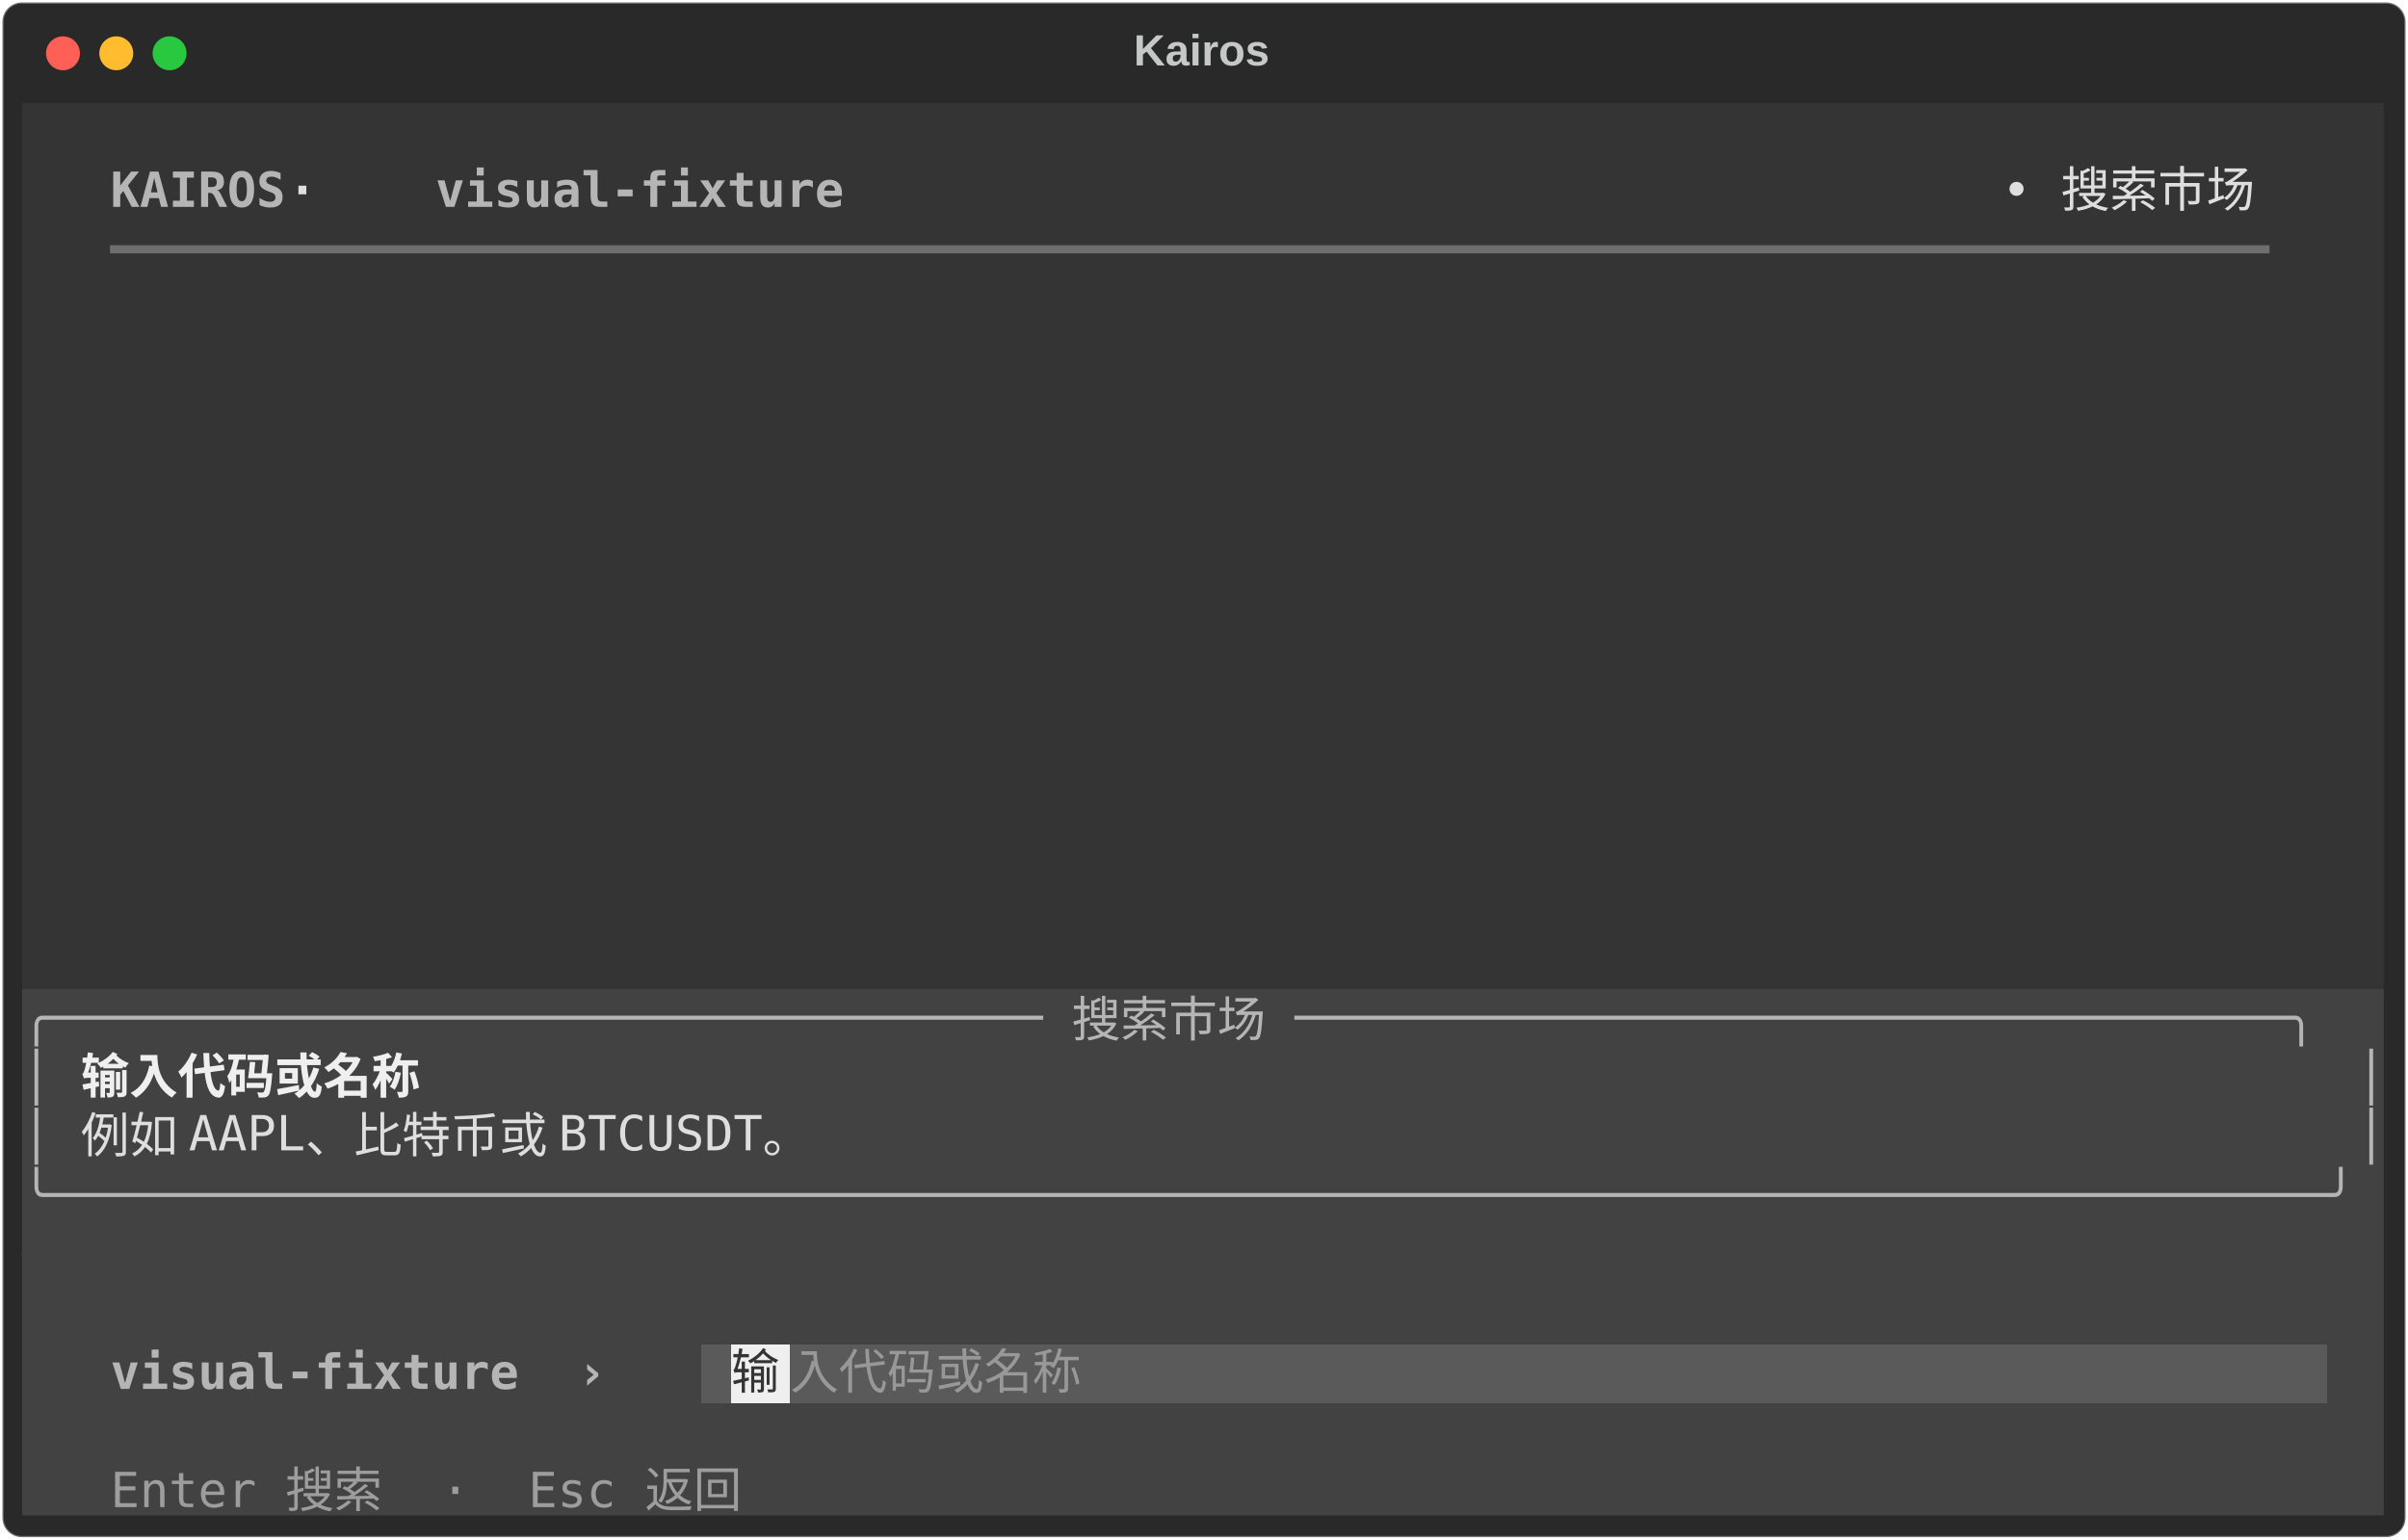
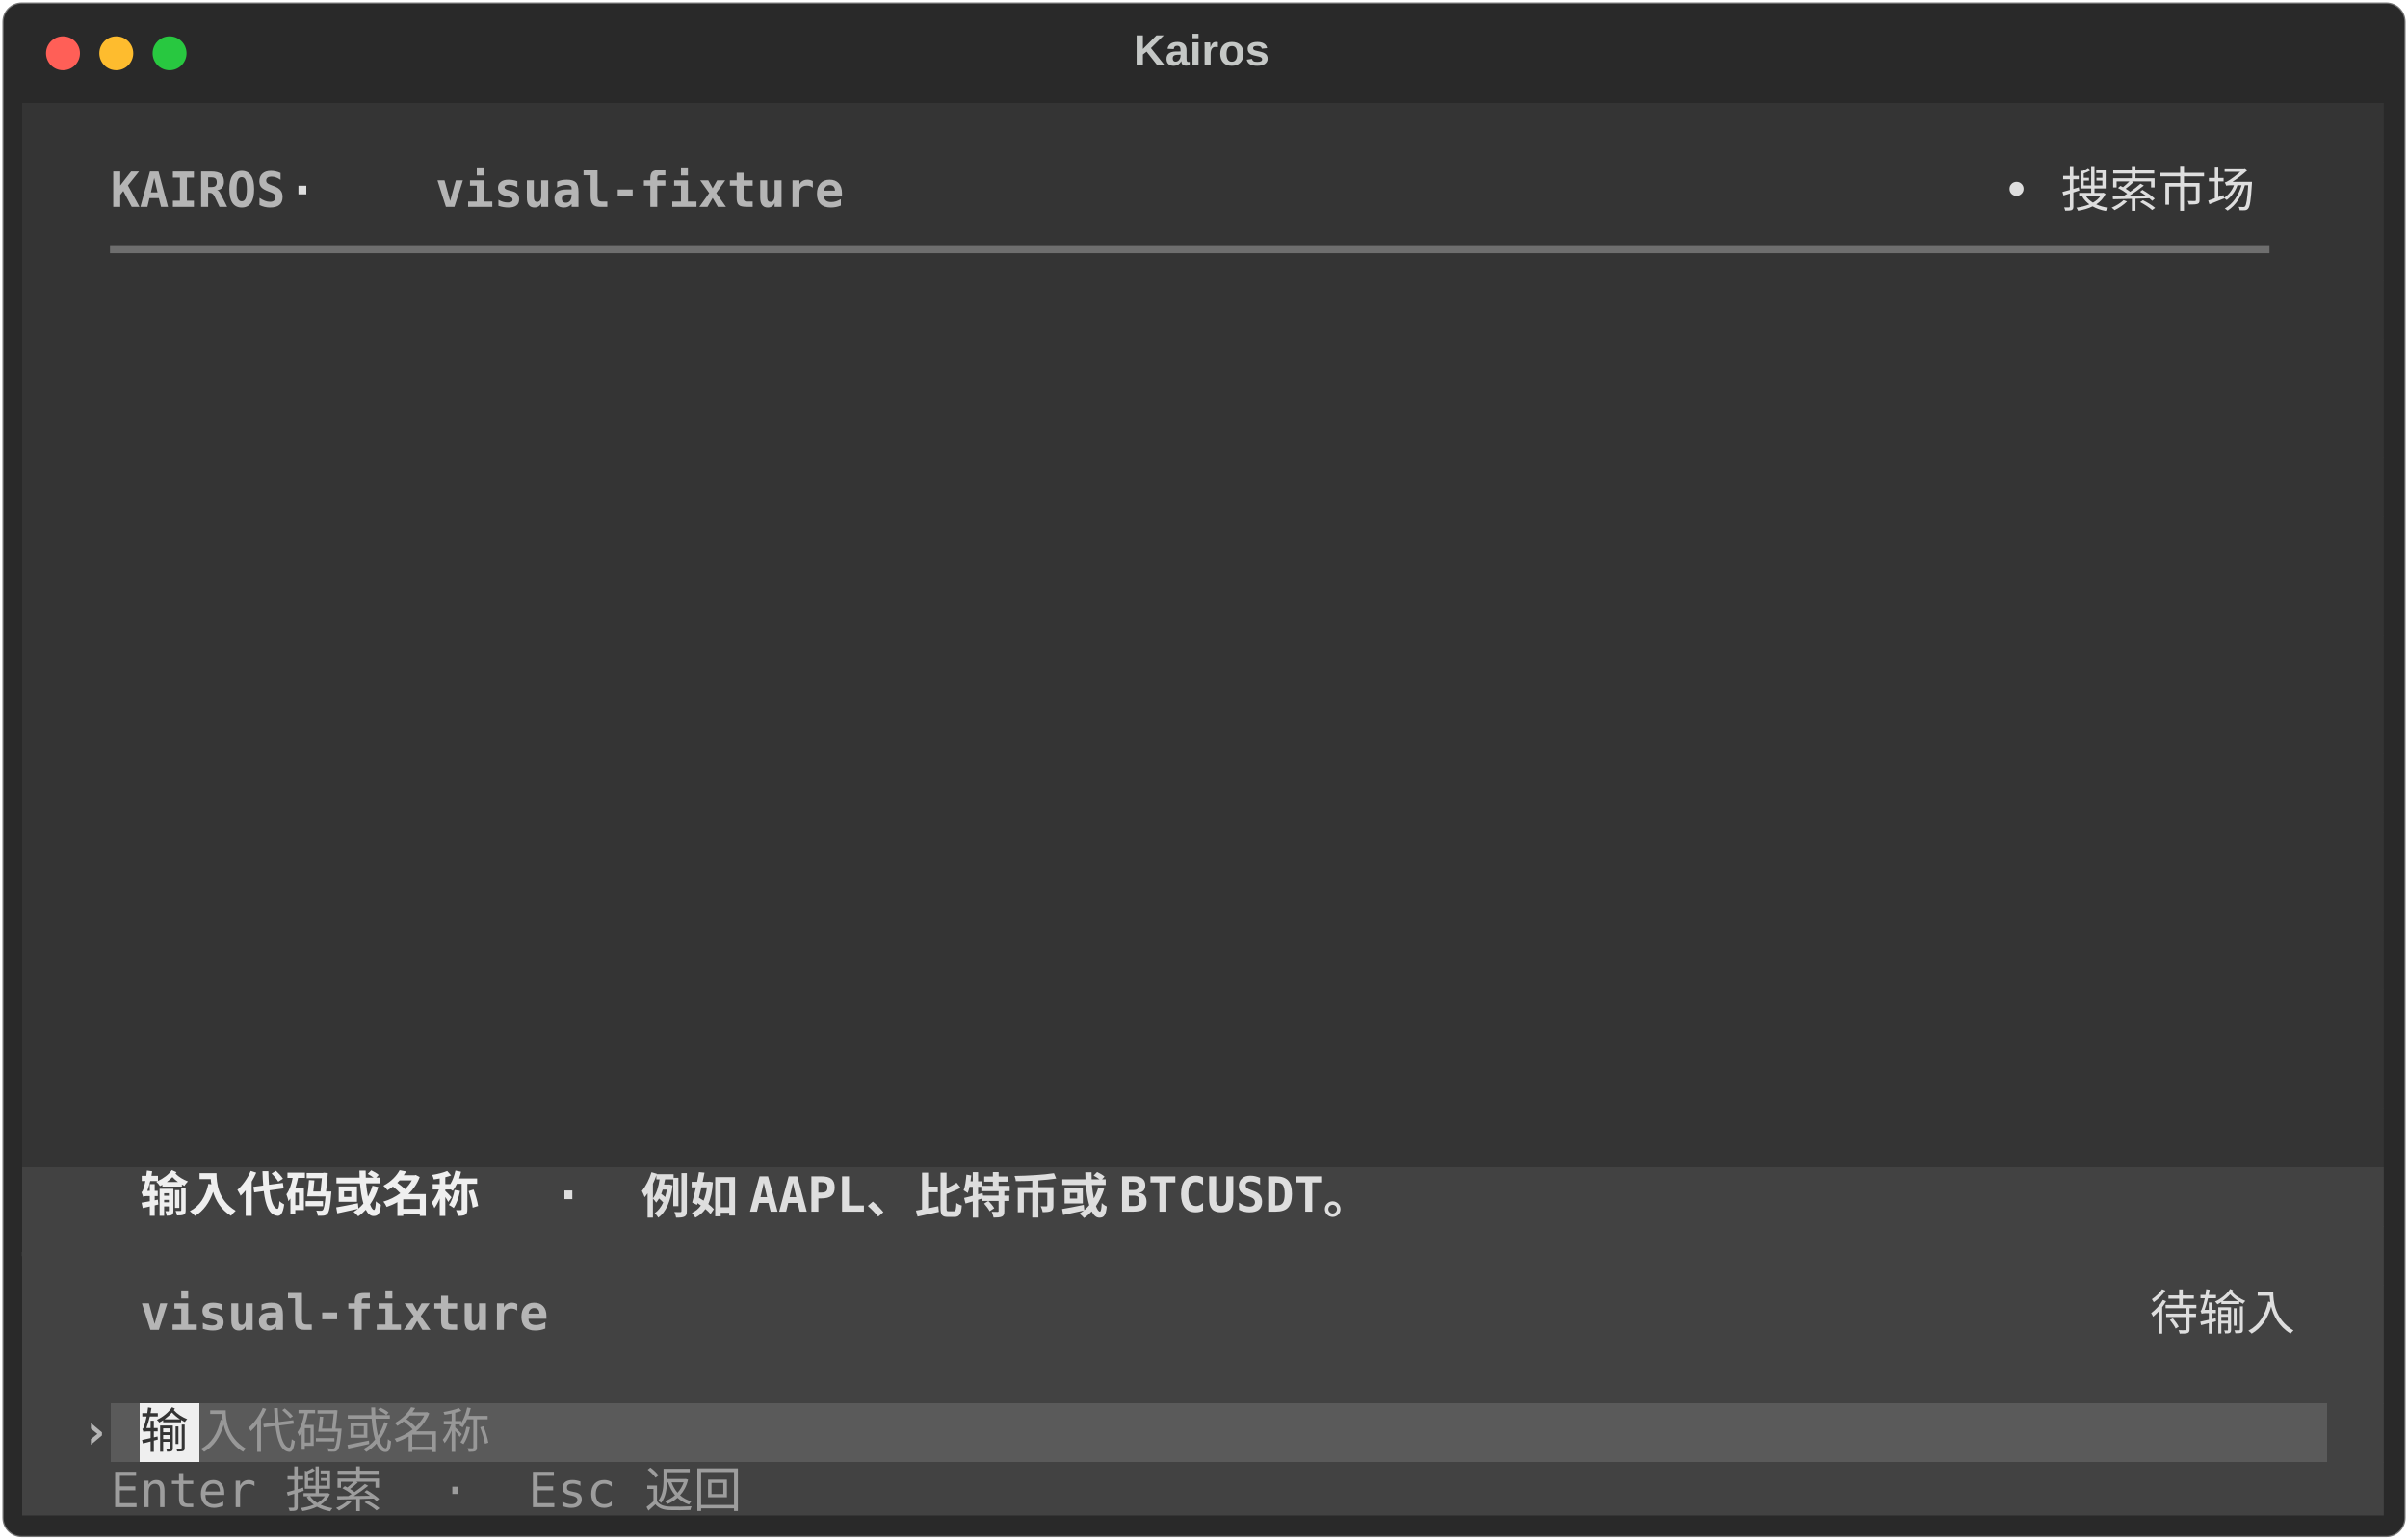
<svg xmlns="http://www.w3.org/2000/svg" class="rich-terminal" viewBox="0 0 994 635.6">
  <style>

    @font-face {
        font-family: "Fira Code";
        src: local("FiraCode-Regular"),
                url("https://cdnjs.cloudflare.com/ajax/libs/firacode/6.2.0/woff2/FiraCode-Regular.woff2") format("woff2"),
                url("https://cdnjs.cloudflare.com/ajax/libs/firacode/6.2.0/woff/FiraCode-Regular.woff") format("woff");
        font-style: normal;
        font-weight: 400;
    }
    @font-face {
        font-family: "Fira Code";
        src: local("FiraCode-Bold"),
                url("https://cdnjs.cloudflare.com/ajax/libs/firacode/6.2.0/woff2/FiraCode-Bold.woff2") format("woff2"),
                url("https://cdnjs.cloudflare.com/ajax/libs/firacode/6.2.0/woff/FiraCode-Bold.woff") format("woff");
        font-style: bold;
        font-weight: 700;
    }

    .terminal-matrix {
        font-family: Fira Code, monospace;
        font-size: 20px;
        line-height: 24.4px;
        font-variant-east-asian: full-width;
    }

    .terminal-title {
        font-size: 18px;
        font-weight: bold;
        font-family: arial;
    }

    .terminal-r1 { fill: #c5c8c6 }
.terminal-r2 { fill: #b5b5b5;font-weight: bold }
.terminal-r3 { fill: #dedede;font-weight: bold }
.terminal-r4 { fill: #dedede }
.terminal-r5 { fill: #6e6e6e }
.terminal-r6 { fill: #efefef }
- .terminal-r7 { fill: #b5b5b5 }
- .terminal-r8 { fill: #efefef;font-weight: bold }
- .terminal-r9 { fill: #424242 }
- .terminal-r10 { fill: #343434 }
- .terminal-r11 { fill: #989898 }
- .terminal-r12 { fill: #9d9d9d }
+ .terminal-r7 { fill: #efefef;font-weight: bold }
+ .terminal-r8 { fill: #424242 }
+ .terminal-r9 { fill: #343434 }
+ .terminal-r10 { fill: #989898 }
+ .terminal-r11 { fill: #9d9d9d }
    </style>
  <defs>
    <clipPath id="terminal-clip-terminal">
      <rect x="0" y="0" width="975.0" height="584.6" />
    </clipPath>
    <clipPath id="terminal-line-0">
      <rect x="0" y="1.5" width="976" height="24.65" />
    </clipPath>
    <clipPath id="terminal-line-1">
      <rect x="0" y="25.9" width="976" height="24.65" />
    </clipPath>
    <clipPath id="terminal-line-2">
      <rect x="0" y="50.3" width="976" height="24.65" />
    </clipPath>
    <clipPath id="terminal-line-3">
      <rect x="0" y="74.7" width="976" height="24.65" />
    </clipPath>
    <clipPath id="terminal-line-4">
      <rect x="0" y="99.1" width="976" height="24.65" />
    </clipPath>
    <clipPath id="terminal-line-5">
      <rect x="0" y="123.5" width="976" height="24.65" />
    </clipPath>
    <clipPath id="terminal-line-6">
      <rect x="0" y="147.9" width="976" height="24.65" />
    </clipPath>
    <clipPath id="terminal-line-7">
      <rect x="0" y="172.3" width="976" height="24.65" />
    </clipPath>
    <clipPath id="terminal-line-8">
      <rect x="0" y="196.7" width="976" height="24.65" />
    </clipPath>
    <clipPath id="terminal-line-9">
      <rect x="0" y="221.1" width="976" height="24.65" />
    </clipPath>
    <clipPath id="terminal-line-10">
      <rect x="0" y="245.5" width="976" height="24.65" />
    </clipPath>
    <clipPath id="terminal-line-11">
      <rect x="0" y="269.9" width="976" height="24.65" />
    </clipPath>
    <clipPath id="terminal-line-12">
      <rect x="0" y="294.3" width="976" height="24.65" />
    </clipPath>
    <clipPath id="terminal-line-13">
      <rect x="0" y="318.7" width="976" height="24.65" />
    </clipPath>
    <clipPath id="terminal-line-14">
      <rect x="0" y="343.1" width="976" height="24.65" />
    </clipPath>
    <clipPath id="terminal-line-15">
      <rect x="0" y="367.5" width="976" height="24.65" />
    </clipPath>
    <clipPath id="terminal-line-16">
      <rect x="0" y="391.9" width="976" height="24.65" />
    </clipPath>
    <clipPath id="terminal-line-17">
      <rect x="0" y="416.3" width="976" height="24.65" />
    </clipPath>
    <clipPath id="terminal-line-18">
      <rect x="0" y="440.7" width="976" height="24.65" />
    </clipPath>
    <clipPath id="terminal-line-19">
      <rect x="0" y="465.1" width="976" height="24.65" />
    </clipPath>
    <clipPath id="terminal-line-20">
      <rect x="0" y="489.5" width="976" height="24.65" />
    </clipPath>
    <clipPath id="terminal-line-21">
      <rect x="0" y="513.9" width="976" height="24.65" />
    </clipPath>
    <clipPath id="terminal-line-22">
      <rect x="0" y="538.3" width="976" height="24.65" />
    </clipPath>
  </defs>
  <rect fill="#292929" stroke="rgba(255,255,255,0.35)" stroke-width="1" x="1" y="1" width="992" height="633.6" rx="8" />
  <text class="terminal-title" fill="#c5c8c6" text-anchor="middle" x="496" y="27">Kairos</text>
  <g transform="translate(26,22)">
    <circle cx="0" cy="0" r="7" fill="#ff5f57" />
    <circle cx="22" cy="0" r="7" fill="#febc2e" />
    <circle cx="44" cy="0" r="7" fill="#28c840" />
  </g>
  <g transform="translate(9, 41)" clip-path="url(#terminal-clip-terminal)">
    <rect fill="#343434" x="0" y="1.5" width="976" height="24.65" shape-rendering="crispEdges" />
    <rect fill="#343434" x="0" y="25.9" width="36.6" height="24.65" shape-rendering="crispEdges" />
    <rect fill="#343434" x="36.6" y="25.9" width="73.2" height="24.65" shape-rendering="crispEdges" />
    <rect fill="#343434" x="109.8" y="25.9" width="61" height="24.65" shape-rendering="crispEdges" />
    <rect fill="#343434" x="170.8" y="25.9" width="170.8" height="24.65" shape-rendering="crispEdges" />
    <rect fill="#343434" x="341.6" y="25.9" width="475.8" height="24.65" shape-rendering="crispEdges" />
    <rect fill="#343434" x="817.4" y="25.9" width="12.2" height="24.65" shape-rendering="crispEdges" />
    <rect fill="#343434" x="829.6" y="25.9" width="12.2" height="24.65" shape-rendering="crispEdges" />
    <rect fill="#343434" x="841.8" y="25.9" width="97.6" height="24.65" shape-rendering="crispEdges" />
    <rect fill="#343434" x="939.4" y="25.9" width="36.6" height="24.65" shape-rendering="crispEdges" />
    <rect fill="#343434" x="0" y="50.3" width="36.6" height="24.65" shape-rendering="crispEdges" />
    <rect fill="#343434" x="36.6" y="50.3" width="902.8" height="24.65" shape-rendering="crispEdges" />
    <rect fill="#343434" x="939.4" y="50.3" width="36.6" height="24.65" shape-rendering="crispEdges" />
    <rect fill="#343434" x="0" y="74.7" width="976" height="24.65" shape-rendering="crispEdges" />
    <rect fill="#343434" x="0" y="99.1" width="36.6" height="24.65" shape-rendering="crispEdges" />
    <rect fill="#343434" x="36.6" y="99.1" width="878.4" height="24.65" shape-rendering="crispEdges" />
    <rect fill="#343434" x="915" y="99.1" width="61" height="24.65" shape-rendering="crispEdges" />
    <rect fill="#343434" x="0" y="123.5" width="36.6" height="24.65" shape-rendering="crispEdges" />
    <rect fill="#343434" x="36.6" y="123.5" width="878.4" height="24.65" shape-rendering="crispEdges" />
    <rect fill="#343434" x="915" y="123.5" width="61" height="24.65" shape-rendering="crispEdges" />
    <rect fill="#343434" x="0" y="147.9" width="36.6" height="24.65" shape-rendering="crispEdges" />
    <rect fill="#343434" x="36.6" y="147.9" width="878.4" height="24.65" shape-rendering="crispEdges" />
    <rect fill="#343434" x="915" y="147.9" width="61" height="24.65" shape-rendering="crispEdges" />
    <rect fill="#343434" x="0" y="172.3" width="36.6" height="24.65" shape-rendering="crispEdges" />
    <rect fill="#343434" x="36.6" y="172.3" width="878.4" height="24.65" shape-rendering="crispEdges" />
    <rect fill="#343434" x="915" y="172.3" width="61" height="24.65" shape-rendering="crispEdges" />
    <rect fill="#343434" x="0" y="196.7" width="36.6" height="24.65" shape-rendering="crispEdges" />
    <rect fill="#343434" x="36.6" y="196.7" width="878.4" height="24.65" shape-rendering="crispEdges" />
    <rect fill="#343434" x="915" y="196.7" width="61" height="24.65" shape-rendering="crispEdges" />
    <rect fill="#343434" x="0" y="221.1" width="36.6" height="24.65" shape-rendering="crispEdges" />
    <rect fill="#343434" x="36.6" y="221.1" width="878.4" height="24.65" shape-rendering="crispEdges" />
    <rect fill="#343434" x="915" y="221.1" width="61" height="24.65" shape-rendering="crispEdges" />
    <rect fill="#343434" x="0" y="245.5" width="36.6" height="24.65" shape-rendering="crispEdges" />
    <rect fill="#343434" x="36.6" y="245.5" width="878.4" height="24.65" shape-rendering="crispEdges" />
    <rect fill="#343434" x="915" y="245.5" width="61" height="24.65" shape-rendering="crispEdges" />
    <rect fill="#343434" x="0" y="269.9" width="36.6" height="24.65" shape-rendering="crispEdges" />
    <rect fill="#343434" x="36.6" y="269.9" width="878.4" height="24.65" shape-rendering="crispEdges" />
    <rect fill="#343434" x="915" y="269.9" width="61" height="24.65" shape-rendering="crispEdges" />
    <rect fill="#343434" x="0" y="294.3" width="36.6" height="24.65" shape-rendering="crispEdges" />
    <rect fill="#343434" x="36.6" y="294.3" width="878.4" height="24.65" shape-rendering="crispEdges" />
    <rect fill="#343434" x="915" y="294.3" width="61" height="24.65" shape-rendering="crispEdges" />
    <rect fill="#343434" x="0" y="318.7" width="36.6" height="24.65" shape-rendering="crispEdges" />
    <rect fill="#343434" x="36.6" y="318.7" width="878.4" height="24.65" shape-rendering="crispEdges" />
    <rect fill="#343434" x="915" y="318.7" width="61" height="24.65" shape-rendering="crispEdges" />
    <rect fill="#343434" x="0" y="343.1" width="36.6" height="24.65" shape-rendering="crispEdges" />
    <rect fill="#343434" x="36.6" y="343.1" width="878.4" height="24.65" shape-rendering="crispEdges" />
    <rect fill="#343434" x="915" y="343.1" width="61" height="24.65" shape-rendering="crispEdges" />
-     <rect fill="#424242" x="0" y="367.5" width="976" height="24.65" shape-rendering="crispEdges" />
-     <rect fill="#424242" x="0" y="391.9" width="12.2" height="24.65" shape-rendering="crispEdges" />
-     <rect fill="#424242" x="12.2" y="391.9" width="12.2" height="24.65" shape-rendering="crispEdges" />
-     <rect fill="#424242" x="24.4" y="391.9" width="170.8" height="24.65" shape-rendering="crispEdges" />
-     <rect fill="#424242" x="195.2" y="391.9" width="768.6" height="24.65" shape-rendering="crispEdges" />
-     <rect fill="#424242" x="963.8" y="391.9" width="12.2" height="24.65" shape-rendering="crispEdges" />
-     <rect fill="#424242" x="0" y="416.3" width="12.2" height="24.65" shape-rendering="crispEdges" />
-     <rect fill="#424242" x="12.2" y="416.3" width="12.2" height="24.65" shape-rendering="crispEdges" />
-     <rect fill="#424242" x="24.4" y="416.3" width="353.8" height="24.65" shape-rendering="crispEdges" />
-     <rect fill="#424242" x="378.2" y="416.3" width="585.6" height="24.65" shape-rendering="crispEdges" />
-     <rect fill="#424242" x="963.8" y="416.3" width="12.2" height="24.65" shape-rendering="crispEdges" />
-     <rect fill="#424242" x="0" y="440.7" width="976" height="24.65" shape-rendering="crispEdges" />
+     <rect fill="#343434" x="0" y="367.5" width="36.6" height="24.65" shape-rendering="crispEdges" />
+     <rect fill="#343434" x="36.6" y="367.5" width="878.4" height="24.65" shape-rendering="crispEdges" />
+     <rect fill="#343434" x="915" y="367.5" width="61" height="24.65" shape-rendering="crispEdges" />
+     <rect fill="#343434" x="0" y="391.9" width="36.6" height="24.65" shape-rendering="crispEdges" />
+     <rect fill="#343434" x="36.6" y="391.9" width="878.4" height="24.65" shape-rendering="crispEdges" />
+     <rect fill="#343434" x="915" y="391.9" width="61" height="24.65" shape-rendering="crispEdges" />
+     <rect fill="#343434" x="0" y="416.3" width="36.6" height="24.65" shape-rendering="crispEdges" />
+     <rect fill="#343434" x="36.6" y="416.3" width="878.4" height="24.65" shape-rendering="crispEdges" />
+     <rect fill="#343434" x="915" y="416.3" width="61" height="24.65" shape-rendering="crispEdges" />
+     <rect fill="#424242" x="0" y="440.7" width="48.8" height="24.65" shape-rendering="crispEdges" />
+     <rect fill="#424242" x="48.8" y="440.7" width="170.8" height="24.65" shape-rendering="crispEdges" />
+     <rect fill="#424242" x="219.6" y="440.7" width="414.8" height="24.65" shape-rendering="crispEdges" />
+     <rect fill="#424242" x="634.4" y="440.7" width="341.6" height="24.65" shape-rendering="crispEdges" />
    <rect fill="#424242" x="0" y="465.1" width="976" height="24.65" shape-rendering="crispEdges" />
-     <rect fill="#424242" x="0" y="489.5" width="36.6" height="24.65" shape-rendering="crispEdges" />
-     <rect fill="#424242" x="36.6" y="489.5" width="207.4" height="24.65" shape-rendering="crispEdges" />
-     <rect fill="#424242" x="244" y="489.5" width="732" height="24.65" shape-rendering="crispEdges" />
-     <rect fill="#424242" x="0" y="513.9" width="36.6" height="24.65" shape-rendering="crispEdges" />
-     <rect fill="#424242" x="36.6" y="513.9" width="207.4" height="24.65" shape-rendering="crispEdges" />
-     <rect fill="#424242" x="244" y="513.9" width="36.6" height="24.65" shape-rendering="crispEdges" />
-     <rect fill="#5a5a5a" x="280.6" y="513.9" width="12.2" height="24.65" shape-rendering="crispEdges" />
-     <rect fill="#efefef" x="292.8" y="513.9" width="24.4" height="24.65" shape-rendering="crispEdges" />
-     <rect fill="#5a5a5a" x="317.2" y="513.9" width="146.4" height="24.65" shape-rendering="crispEdges" />
-     <rect fill="#5a5a5a" x="463.6" y="513.9" width="475.8" height="24.65" shape-rendering="crispEdges" />
-     <rect fill="#5a5a5a" x="939.4" y="513.9" width="12.2" height="24.65" shape-rendering="crispEdges" />
-     <rect fill="#424242" x="951.6" y="513.9" width="24.4" height="24.65" shape-rendering="crispEdges" />
-     <rect fill="#424242" x="0" y="538.3" width="36.6" height="24.65" shape-rendering="crispEdges" />
-     <rect fill="#424242" x="36.6" y="538.3" width="207.4" height="24.65" shape-rendering="crispEdges" />
-     <rect fill="#424242" x="244" y="538.3" width="732" height="24.65" shape-rendering="crispEdges" />
+     <rect fill="#424242" x="0" y="489.5" width="24.4" height="24.65" shape-rendering="crispEdges" />
+     <rect fill="#424242" x="24.4" y="489.5" width="0" height="24.65" shape-rendering="crispEdges" />
+     <rect fill="#424242" x="24.4" y="489.5" width="24.4" height="24.65" shape-rendering="crispEdges" />
+     <rect fill="#424242" x="48.8" y="489.5" width="170.8" height="24.65" shape-rendering="crispEdges" />
+     <rect fill="#424242" x="219.6" y="489.5" width="658.8" height="24.65" shape-rendering="crispEdges" />
+     <rect fill="#424242" x="878.4" y="489.5" width="73.2" height="24.65" shape-rendering="crispEdges" />
+     <rect fill="#424242" x="951.6" y="489.5" width="24.4" height="24.65" shape-rendering="crispEdges" />
+     <rect fill="#424242" x="0" y="513.9" width="976" height="24.65" shape-rendering="crispEdges" />
+     <rect fill="#424242" x="0" y="538.3" width="24.4" height="24.65" shape-rendering="crispEdges" />
+     <rect fill="#424242" x="24.4" y="538.3" width="12.2" height="24.65" shape-rendering="crispEdges" />
+     <rect fill="#5a5a5a" x="36.6" y="538.3" width="12.2" height="24.65" shape-rendering="crispEdges" />
+     <rect fill="#efefef" x="48.8" y="538.3" width="24.4" height="24.65" shape-rendering="crispEdges" />
+     <rect fill="#5a5a5a" x="73.2" y="538.3" width="146.4" height="24.65" shape-rendering="crispEdges" />
+     <rect fill="#5a5a5a" x="219.6" y="538.3" width="719.8" height="24.65" shape-rendering="crispEdges" />
+     <rect fill="#5a5a5a" x="939.4" y="538.3" width="12.2" height="24.65" shape-rendering="crispEdges" />
+     <rect fill="#424242" x="951.6" y="538.3" width="24.4" height="24.65" shape-rendering="crispEdges" />
    <rect fill="#424242" x="0" y="562.7" width="36.6" height="24.65" shape-rendering="crispEdges" />
    <rect fill="#424242" x="36.6" y="562.7" width="280.6" height="24.65" shape-rendering="crispEdges" />
    <rect fill="#424242" x="317.2" y="562.7" width="658.8" height="24.65" shape-rendering="crispEdges" />
    <g class="terminal-matrix">
      <text class="terminal-r1" x="976" y="20" textLength="12.2" clip-path="url(#terminal-line-0)">
</text>
      <text class="terminal-r2" x="36.6" y="44.4" textLength="73.2" clip-path="url(#terminal-line-1)">KAIROS</text>
      <text class="terminal-r3" x="109.8" y="44.4" textLength="61" clip-path="url(#terminal-line-1)">  ·  </text>
      <text class="terminal-r2" x="170.8" y="44.4" textLength="170.8" clip-path="url(#terminal-line-1)">visual-fixture</text>
      <text class="terminal-r4" x="817.4" y="44.4" textLength="12.2" clip-path="url(#terminal-line-1)">•</text>
      <text class="terminal-r4" x="841.8" y="44.4" textLength="48.8" clip-path="url(#terminal-line-1)">搜索市场</text>
      <text class="terminal-r1" x="976" y="44.4" textLength="12.2" clip-path="url(#terminal-line-1)">
</text>
      <text class="terminal-r5" x="36.6" y="68.8" textLength="902.8" clip-path="url(#terminal-line-2)">━━━━━━━━━━━━━━━━━━━━━━━━━━━━━━━━━━━━━━━━━━━━━━━━━━━━━━━━━━━━━━━━━━━━━━━━━━</text>
      <text class="terminal-r1" x="976" y="68.8" textLength="12.2" clip-path="url(#terminal-line-2)">
</text>
      <text class="terminal-r1" x="976" y="93.2" textLength="12.2" clip-path="url(#terminal-line-3)">
</text>
      <text class="terminal-r1" x="976" y="117.6" textLength="12.2" clip-path="url(#terminal-line-4)">
</text>
      <text class="terminal-r1" x="976" y="142" textLength="12.2" clip-path="url(#terminal-line-5)">
</text>
      <text class="terminal-r1" x="976" y="166.4" textLength="12.2" clip-path="url(#terminal-line-6)">
</text>
      <text class="terminal-r1" x="976" y="190.8" textLength="12.2" clip-path="url(#terminal-line-7)">
</text>
      <text class="terminal-r1" x="976" y="215.2" textLength="12.2" clip-path="url(#terminal-line-8)">
</text>
      <text class="terminal-r1" x="976" y="239.6" textLength="12.2" clip-path="url(#terminal-line-9)">
</text>
      <text class="terminal-r1" x="976" y="264" textLength="12.2" clip-path="url(#terminal-line-10)">
</text>
      <text class="terminal-r1" x="976" y="288.4" textLength="12.2" clip-path="url(#terminal-line-11)">
</text>
      <text class="terminal-r1" x="976" y="312.8" textLength="12.2" clip-path="url(#terminal-line-12)">
</text>
      <text class="terminal-r1" x="976" y="337.2" textLength="12.2" clip-path="url(#terminal-line-13)">
</text>
      <text class="terminal-r1" x="976" y="361.6" textLength="12.2" clip-path="url(#terminal-line-14)">
</text>
-       <text class="terminal-r7" x="0" y="386" textLength="927.2" clip-path="url(#terminal-line-15)">╭────────────────────────────────── 搜索市场 ──────────────────────────────────╮</text>
      <text class="terminal-r1" x="976" y="386" textLength="12.2" clip-path="url(#terminal-line-15)">
</text>
-       <text class="terminal-r7" x="0" y="410.4" textLength="12.2" clip-path="url(#terminal-line-16)">│</text>
-       <text class="terminal-r8" x="24.4" y="410.4" textLength="85.4" clip-path="url(#terminal-line-16)">输入代码或名称</text>
-       <text class="terminal-r7" x="963.8" y="410.4" textLength="12.2" clip-path="url(#terminal-line-16)">│</text>
      <text class="terminal-r1" x="976" y="410.4" textLength="12.2" clip-path="url(#terminal-line-16)">
</text>
-       <text class="terminal-r7" x="0" y="434.8" textLength="12.2" clip-path="url(#terminal-line-17)">│</text>
-       <text class="terminal-r4" x="24.4" y="434.8" textLength="256.2" clip-path="url(#terminal-line-17)">例如 AAPL、比特币或 BTCUSDT。</text>
-       <text class="terminal-r7" x="963.8" y="434.8" textLength="12.2" clip-path="url(#terminal-line-17)">│</text>
      <text class="terminal-r1" x="976" y="434.8" textLength="12.2" clip-path="url(#terminal-line-17)">
</text>
-       <text class="terminal-r7" x="0" y="459.2" textLength="976" clip-path="url(#terminal-line-18)">╰──────────────────────────────────────────────────────────────────────────────╯</text>
+       <text class="terminal-r7" x="48.8" y="459.2" textLength="85.4" clip-path="url(#terminal-line-18)">输入代码或名称</text>
+       <text class="terminal-r3" x="219.6" y="459.2" textLength="317.2" clip-path="url(#terminal-line-18)">  ·  例如 AAPL、比特币或 BTCUSDT。</text>
      <text class="terminal-r1" x="976" y="459.2" textLength="12.2" clip-path="url(#terminal-line-18)">
</text>
-       <text class="terminal-r9" x="0" y="483.6" textLength="976" clip-path="url(#terminal-line-19)">────────────────────────────────────────────────────────────────────────────────</text>
+       <text class="terminal-r8" x="0" y="483.6" textLength="976" clip-path="url(#terminal-line-19)">────────────────────────────────────────────────────────────────────────────────</text>
      <text class="terminal-r1" x="976" y="483.6" textLength="12.2" clip-path="url(#terminal-line-19)">
</text>
+       <text class="terminal-r2" x="48.8" y="508" textLength="170.8" clip-path="url(#terminal-line-20)">visual-fixture</text>
+       <text class="terminal-r4" x="878.4" y="508" textLength="36.6" clip-path="url(#terminal-line-20)">待输入</text>
      <text class="terminal-r1" x="976" y="508" textLength="12.2" clip-path="url(#terminal-line-20)">
</text>
-       <text class="terminal-r2" x="36.6" y="532.4" textLength="207.4" clip-path="url(#terminal-line-21)">visual-fixture  ›</text>
-       <text class="terminal-r10" x="292.8" y="532.4" textLength="12.2" clip-path="url(#terminal-line-21)">输</text>
-       <text class="terminal-r11" x="317.2" y="532.4" textLength="73.2" clip-path="url(#terminal-line-21)">入代码或名称</text>
      <text class="terminal-r1" x="976" y="532.4" textLength="12.2" clip-path="url(#terminal-line-21)">
</text>
+       <text class="terminal-r2" x="24.4" y="556.8" textLength="12.2" clip-path="url(#terminal-line-22)">›</text>
+       <text class="terminal-r9" x="48.8" y="556.8" textLength="12.2" clip-path="url(#terminal-line-22)">输</text>
+       <text class="terminal-r10" x="73.2" y="556.8" textLength="73.2" clip-path="url(#terminal-line-22)">入代码或名称</text>
      <text class="terminal-r1" x="976" y="556.8" textLength="12.2" clip-path="url(#terminal-line-22)">
</text>
-       <text class="terminal-r12" x="36.6" y="581.2" textLength="231.8" clip-path="url(#terminal-line-23)">Enter 搜索  ·  Esc 返回</text>
+       <text class="terminal-r11" x="36.6" y="581.2" textLength="231.8" clip-path="url(#terminal-line-23)">Enter 搜索  ·  Esc 返回</text>
    </g>
  </g>
</svg>
